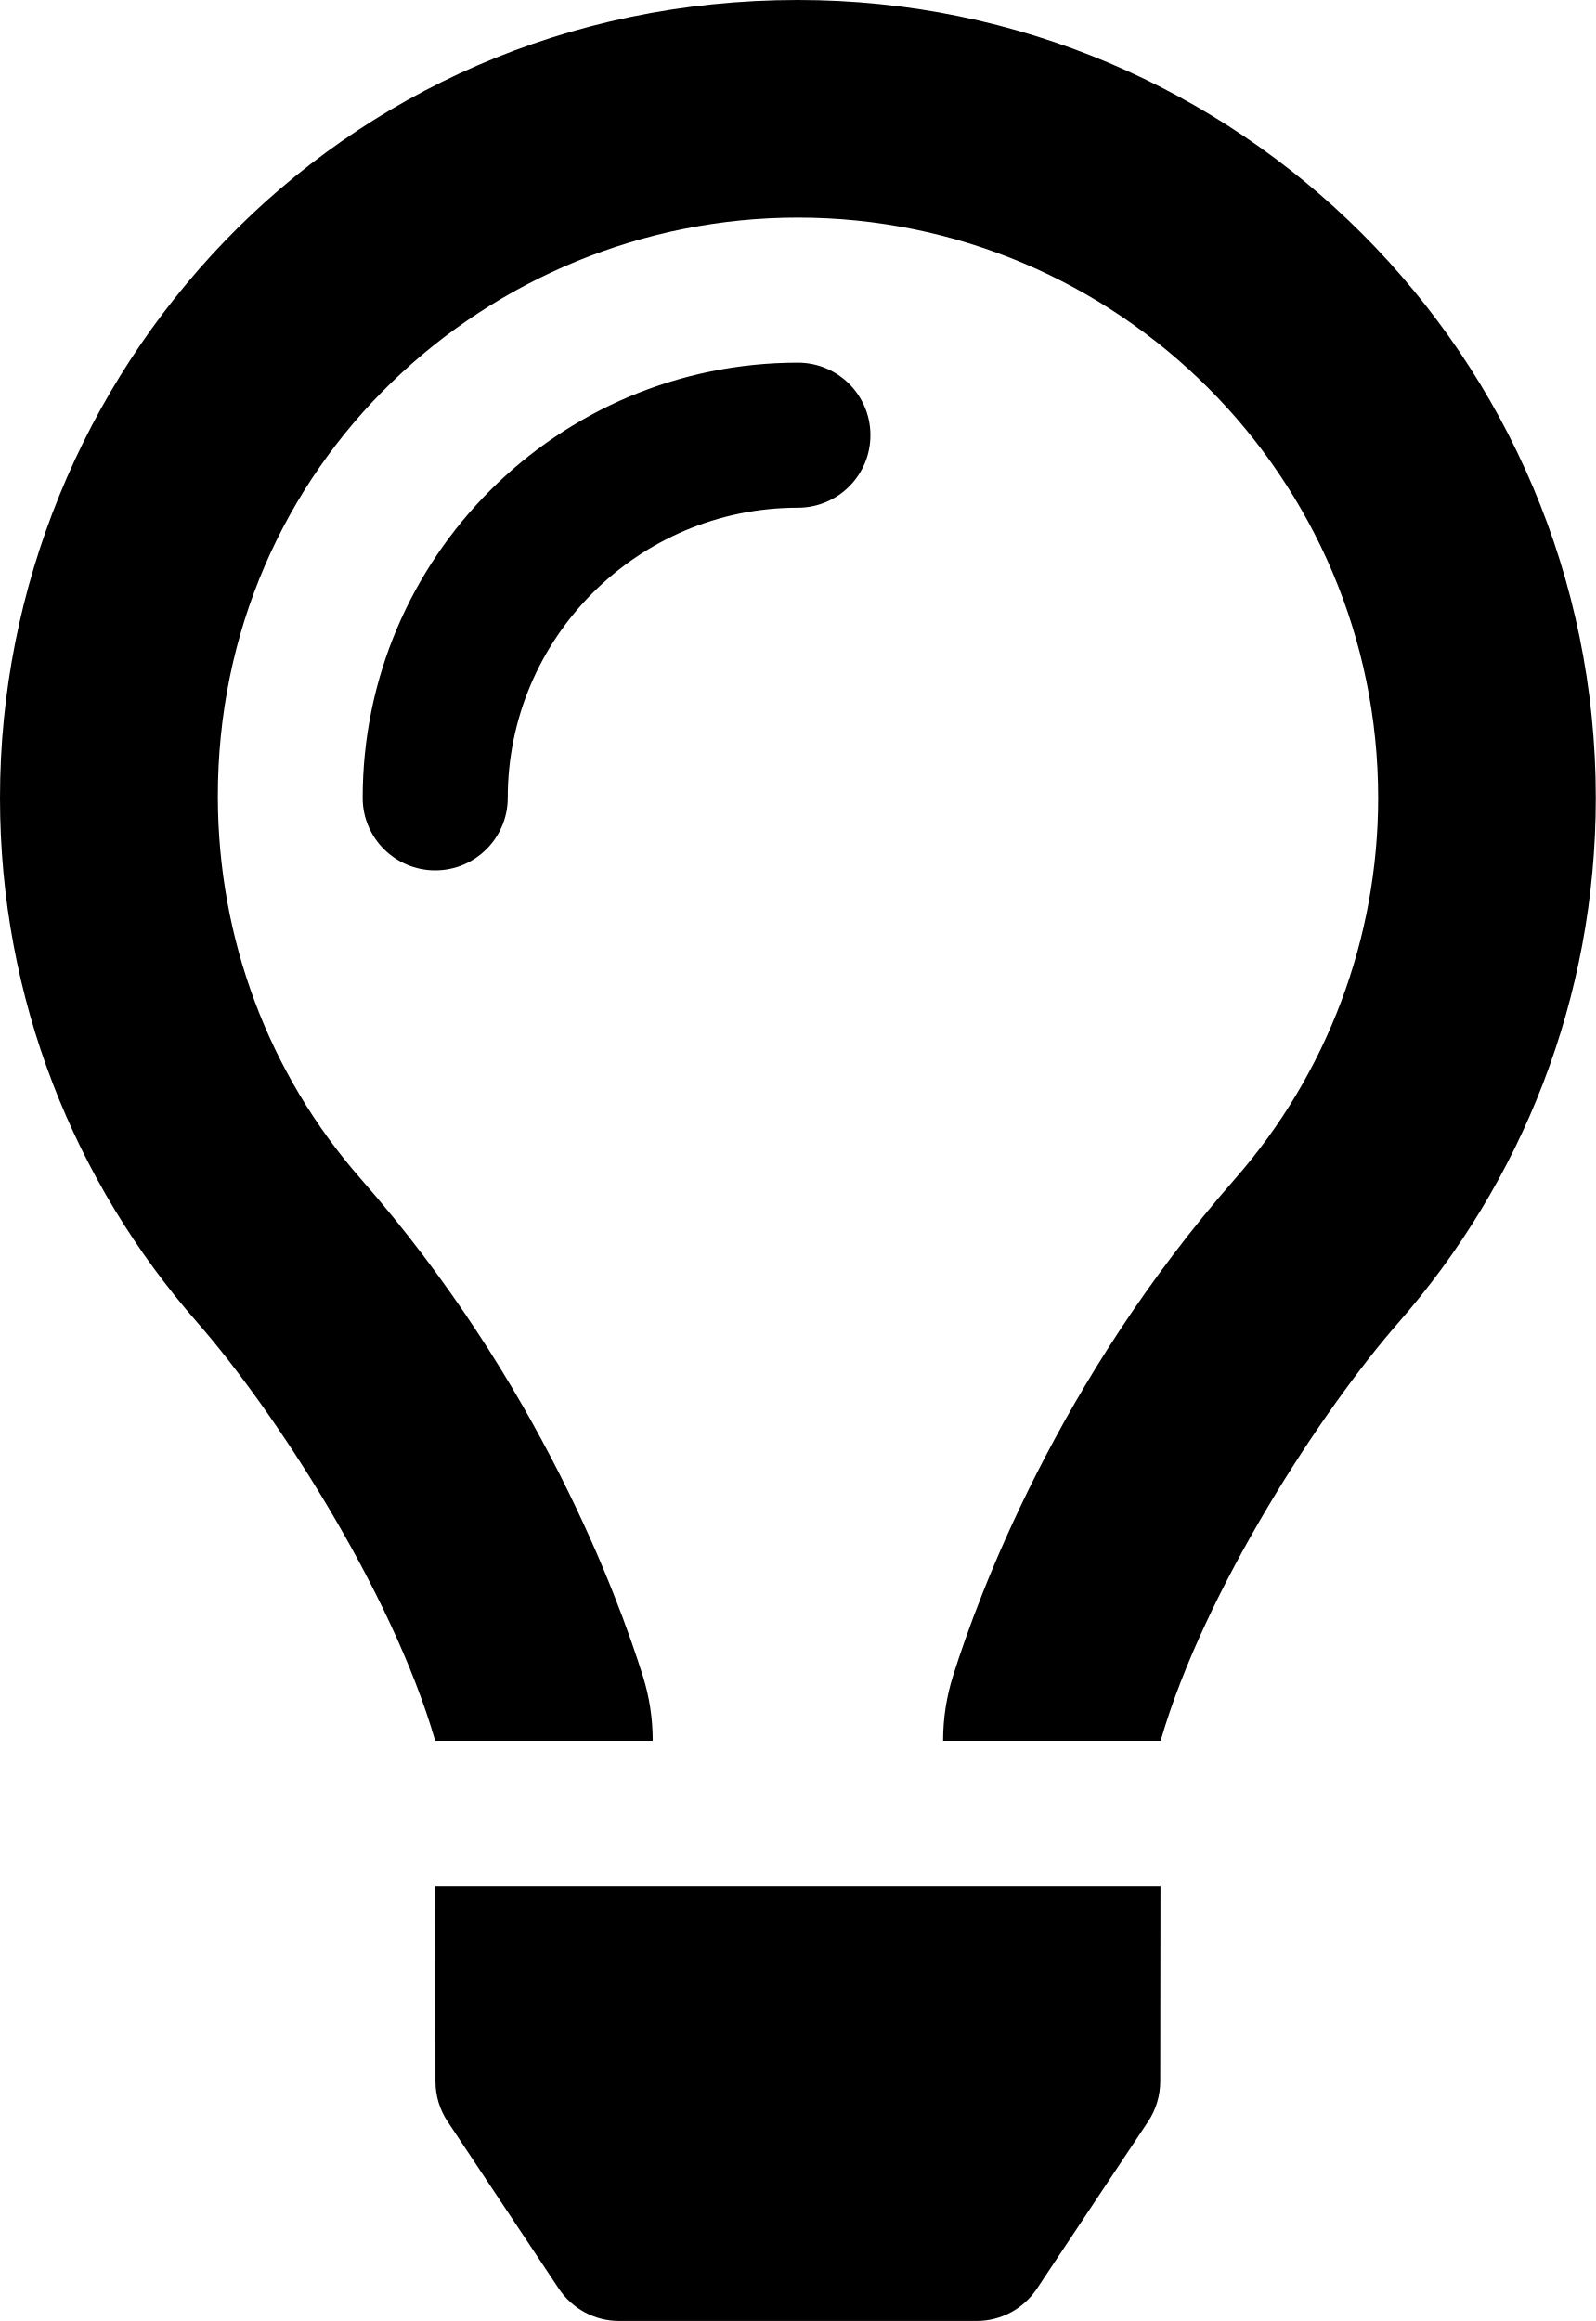
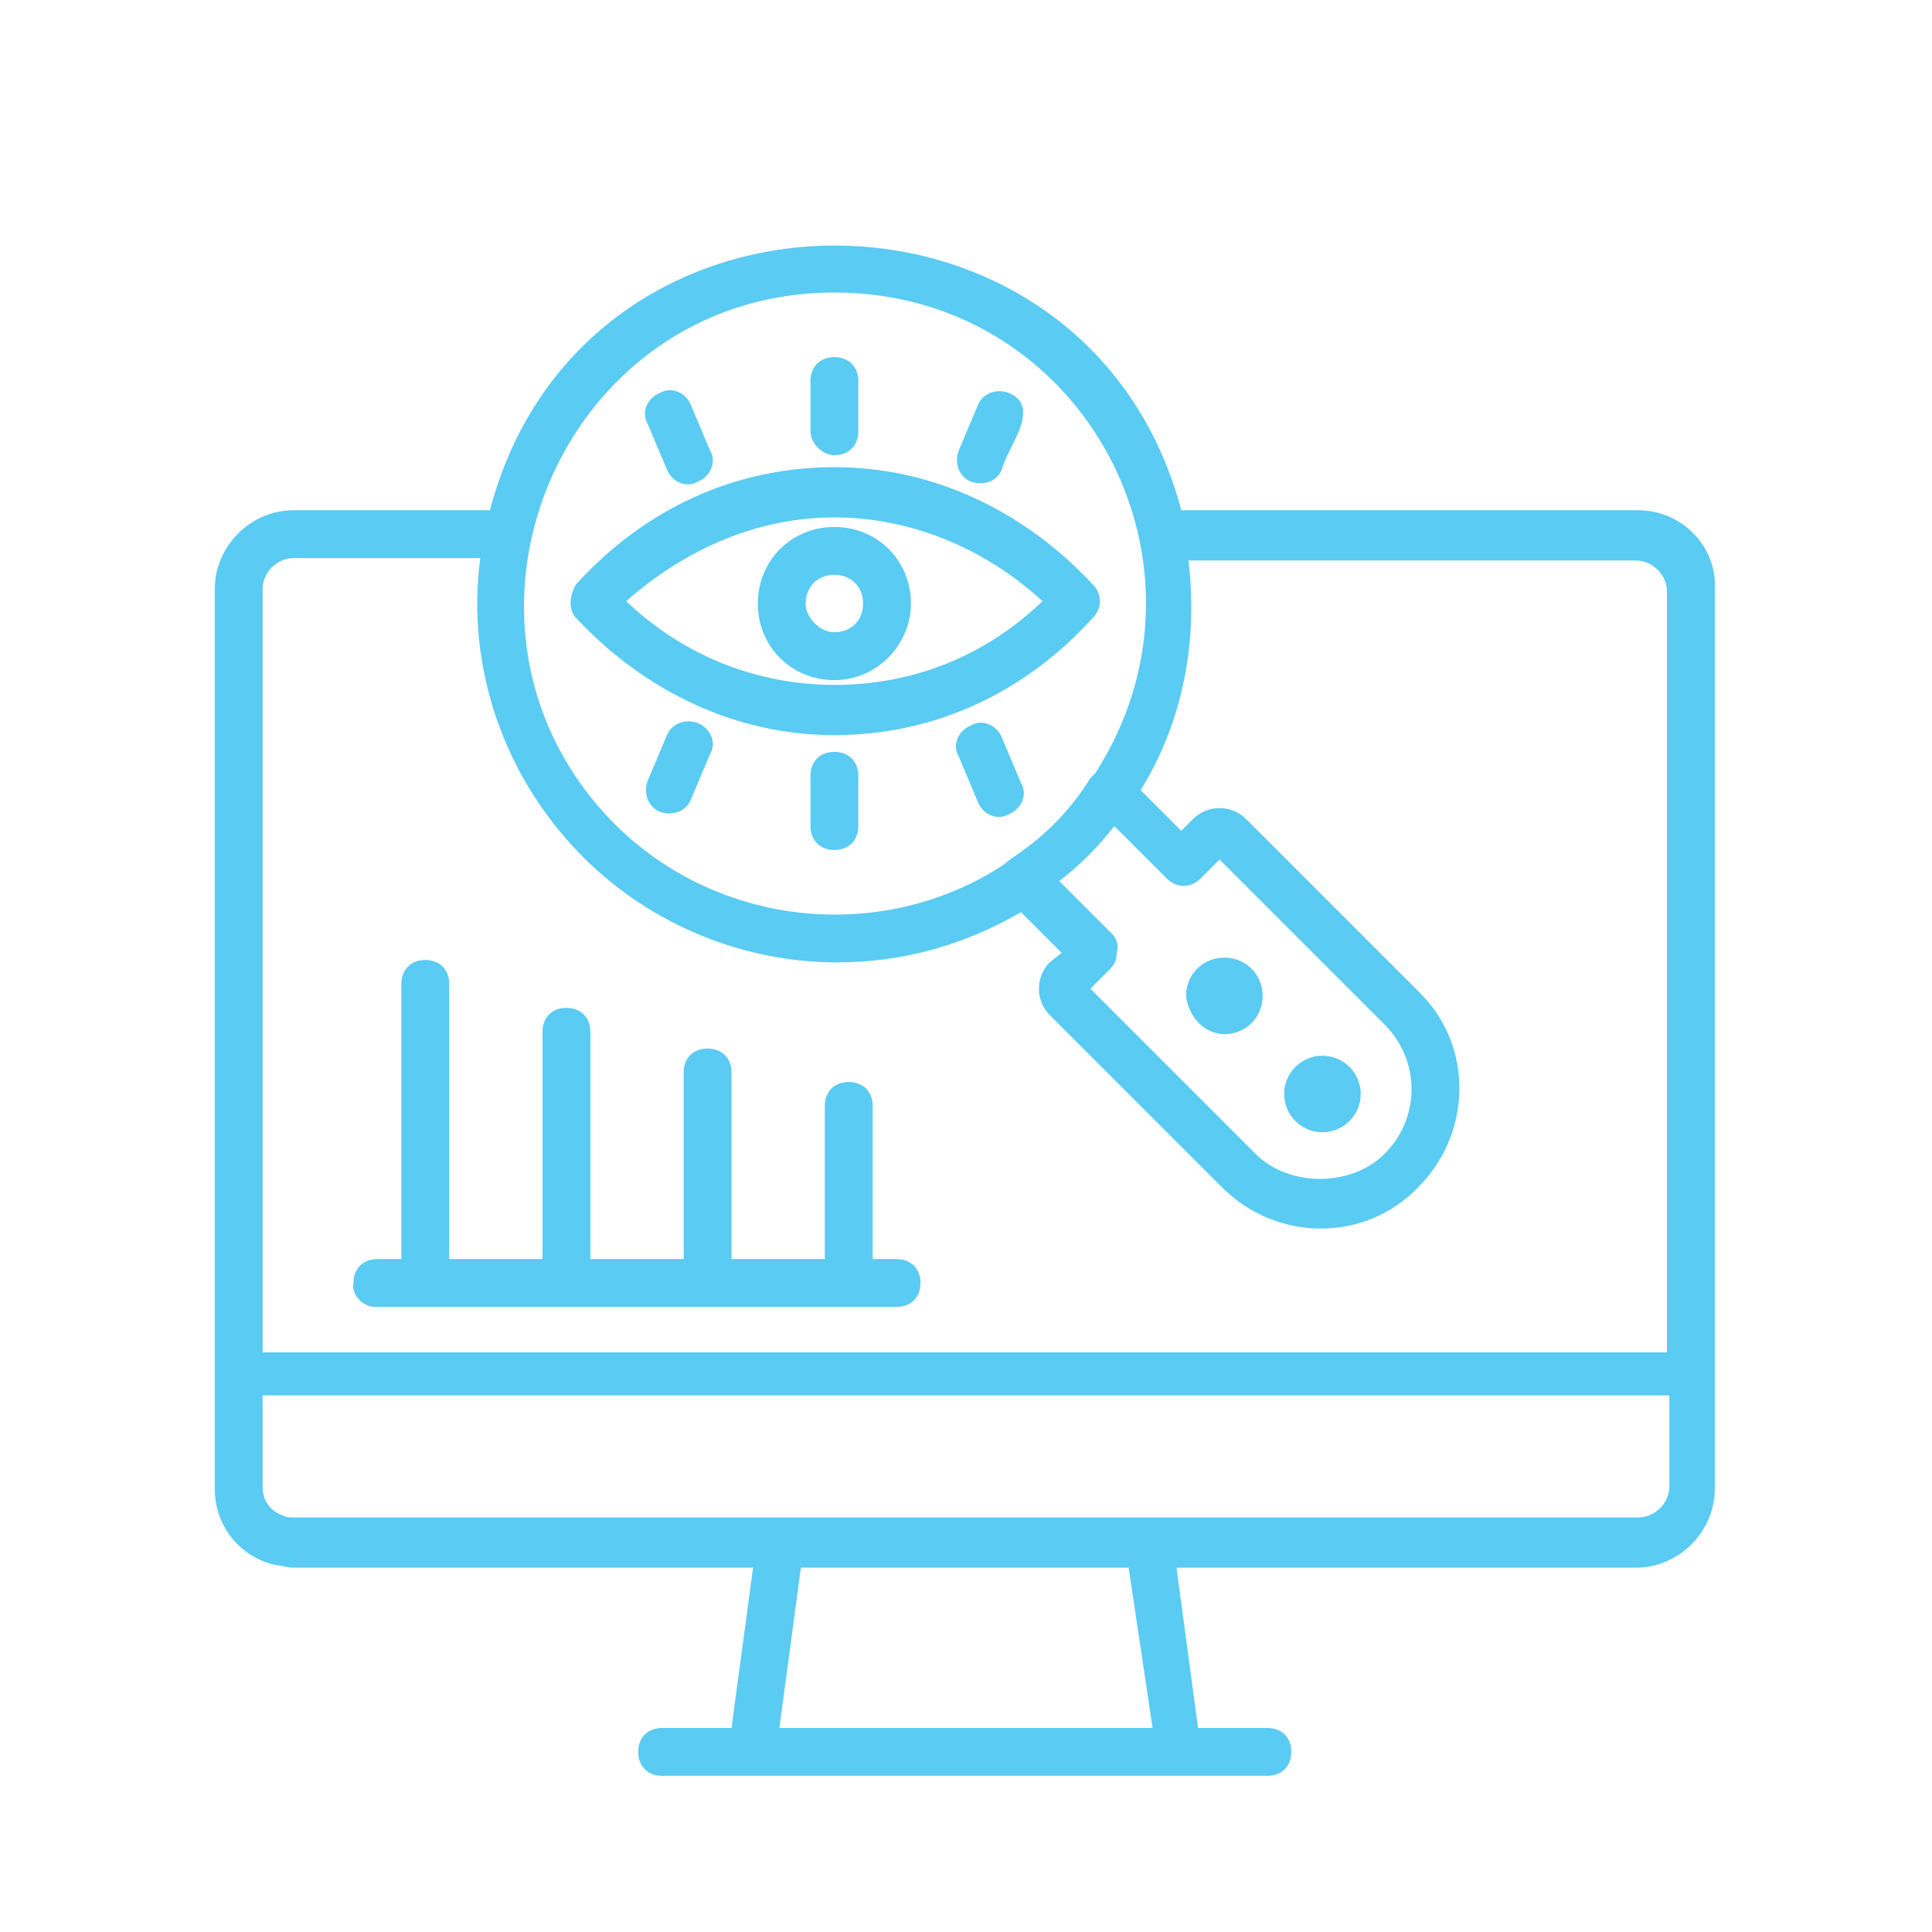
- <svg xmlns="http://www.w3.org/2000/svg" aria-hidden="true" class="e-font-icon-svg e-far-lightbulb" viewBox="0 0 352 512">
-   <path d="M176 80c-52.94 0-96 43.06-96 96 0 8.84 7.16 16 16 16s16-7.16 16-16c0-35.3 28.72-64 64-64 8.84 0 16-7.16 16-16s-7.16-16-16-16zM96.06 459.17c0 3.15.93 6.22 2.68 8.84l24.51 36.84c2.97 4.46 7.97 7.14 13.32 7.14h78.85c5.36 0 10.36-2.68 13.32-7.14l24.51-36.84c1.74-2.62 2.67-5.7 2.68-8.84l.05-43.18H96.02l.04 43.18zM176 0C73.72 0 0 82.97 0 176c0 44.37 16.45 84.85 43.56 115.78 16.64 18.99 42.74 58.8 52.42 92.16v.06h48v-.12c-.01-4.77-.72-9.51-2.15-14.07-5.59-17.81-22.82-64.77-62.17-109.67-20.54-23.43-31.52-53.15-31.61-84.14-.2-73.64 59.67-128 127.95-128 70.58 0 128 57.42 128 128 0 30.97-11.24 60.85-31.65 84.14-39.11 44.61-56.42 91.47-62.1 109.46a47.507 47.507 0 0 0-2.22 14.3v.1h48v-.05c9.68-33.37 35.78-73.18 52.42-92.16C335.55 260.85 352 220.37 352 176 352 78.8 273.2 0 176 0z" />
+ <svg xmlns="http://www.w3.org/2000/svg" width="500" viewBox="0 0 375 375" height="500" preserveAspectRatio="xMidYMid meet">
+   <defs>
+     <clipPath id="dee394fbe0">
+       <path d="M 41.684 47 L 333 47 L 333 345 L 41.684 345 Z M 41.684 47 " clip-rule="nonzero" />
+     </clipPath>
+   </defs>
+   <g clip-path="url(#dee394fbe0)">
+     <path fill="#5acbf2" d="M 317.98 99.035 L 229.289 99.035 C 211.176 30.773 113.195 30.309 95.086 99.035 L 57.008 99.035 C 48.648 99.035 41.684 106 41.684 114.359 L 41.684 288.961 C 41.684 296.391 46.793 302.43 53.758 303.82 C 54.688 303.82 55.613 304.285 57.008 304.285 L 146.168 304.285 L 141.988 335.398 L 128.52 335.398 C 125.734 335.398 123.875 337.254 123.875 340.043 C 123.875 342.828 125.734 344.684 128.52 344.684 L 246.004 344.684 C 248.789 344.684 250.648 342.828 250.648 340.043 C 250.648 337.254 248.789 335.398 246.004 335.398 L 232.539 335.398 L 228.359 304.285 L 317.516 304.285 C 325.875 304.285 332.84 297.32 332.84 288.961 L 332.84 114.359 C 333.305 106 326.34 99.035 317.98 99.035 Z M 50.973 288.496 L 50.973 270.852 L 324.02 270.852 L 324.02 288.496 C 324.02 291.746 321.23 294.535 317.98 294.535 L 224.18 294.535 C 223.715 294.535 223.715 294.535 223.25 294.535 L 151.738 294.535 C 151.273 294.535 151.273 294.535 150.809 294.535 L 57.008 294.535 C 56.078 294.535 55.613 294.535 54.688 294.07 C 52.363 293.141 50.973 291.285 50.973 288.496 Z M 161.953 56.777 C 210.25 56.777 238.574 109.715 212.57 150.117 C 212.105 150.582 212.105 150.582 211.641 151.047 C 204.676 162.191 196.781 165.906 194.926 167.762 C 171.707 183.086 139.664 180.301 119.234 159.867 C 81.621 121.789 108.551 56.777 161.953 56.777 Z M 215.82 181.23 L 205.605 171.012 C 209.785 167.762 213.035 164.512 216.285 160.332 L 226.5 170.547 C 228.359 172.406 231.145 172.406 233.004 170.547 L 236.719 166.832 L 268.758 198.875 C 275.723 205.84 275.723 216.984 268.758 223.949 C 262.258 230.453 250.184 230.453 243.684 223.949 L 211.641 191.91 L 215.355 188.195 C 216.285 187.266 216.75 186.336 216.75 184.945 C 217.215 183.551 216.75 182.156 215.82 181.23 Z M 57.008 108.324 L 93.23 108.324 C 90.441 128.754 97.406 150.582 113.195 166.371 C 126.664 179.836 144.773 186.801 162.418 186.801 C 174.957 186.801 187.031 183.551 198.176 177.051 L 206.07 184.945 L 203.746 186.801 C 200.961 189.586 200.961 194.23 203.746 197.016 L 237.184 230.453 C 247.863 241.133 265.043 241.133 275.258 230.453 C 285.941 219.77 285.941 202.59 275.258 192.375 L 241.824 158.938 C 239.039 156.152 234.395 156.152 231.609 158.938 L 229.289 161.262 L 221.395 153.367 C 229.75 139.898 232.539 124.113 230.68 108.789 L 317.516 108.789 C 320.766 108.789 323.555 111.574 323.555 114.824 L 323.555 262.492 L 50.973 262.492 L 50.973 114.359 C 50.973 111.109 53.758 108.324 57.008 108.324 Z M 223.715 335.398 L 151.273 335.398 L 155.453 304.285 L 219.07 304.285 Z M 223.715 335.398 " fill-opacity="1" fill-rule="nonzero" />
+   </g>
+   <path fill="#5acbf2" d="M 111.805 119.934 C 125.27 134.328 142.914 142.688 161.953 142.688 C 180.992 142.688 198.641 134.793 212.105 119.934 C 213.965 118.074 213.965 115.289 212.105 113.43 C 198.641 99.035 180.992 90.676 161.953 90.676 C 142.914 90.676 125.27 98.57 111.805 113.43 C 110.41 115.754 110.41 118.539 111.805 119.934 Z M 161.953 100.43 C 176.812 100.43 191.211 106.465 202.355 116.684 C 191.211 127.363 177.277 132.934 161.953 132.934 C 147.094 132.934 132.699 127.363 121.555 116.684 C 133.164 106.465 147.094 100.43 161.953 100.43 Z M 161.953 100.43 " fill-opacity="1" fill-rule="nonzero" />
+   <path fill="#5acbf2" d="M 129.449 91.141 C 130.379 93.465 133.164 94.855 135.484 93.465 C 137.809 92.535 139.199 89.75 137.809 87.426 L 134.094 78.605 C 133.164 76.281 130.379 74.891 128.055 76.281 C 125.734 77.211 124.34 79.996 125.734 82.32 Z M 129.449 91.141 " fill-opacity="1" fill-rule="nonzero" />
+   <path fill="#5acbf2" d="M 161.953 88.355 C 164.742 88.355 166.598 86.5 166.598 83.711 L 166.598 73.961 C 166.598 71.176 164.742 69.316 161.953 69.316 C 159.168 69.316 157.312 71.176 157.312 73.961 L 157.312 83.711 C 157.312 86.035 159.633 88.355 161.953 88.355 Z M 161.953 88.355 " fill-opacity="1" fill-rule="nonzero" />
+   <path fill="#5acbf2" d="M 188.422 93.465 C 190.746 94.395 193.531 93.465 194.461 91.141 C 195.391 86.961 202.355 79.07 195.852 76.281 C 193.531 75.355 190.746 76.281 189.816 78.605 L 186.102 87.426 C 185.172 89.75 186.102 92.535 188.422 93.465 Z M 188.422 93.465 " fill-opacity="1" fill-rule="nonzero" />
+   <path fill="#5acbf2" d="M 194.461 143.152 C 193.531 140.828 190.746 139.438 188.422 140.828 C 186.102 141.758 184.707 144.543 186.102 146.867 L 189.816 155.688 C 190.746 158.012 193.531 159.402 195.852 158.012 C 198.176 157.082 199.566 154.297 198.176 151.973 Z M 194.461 143.152 " fill-opacity="1" fill-rule="nonzero" />
+   <path fill="#5acbf2" d="M 161.953 145.938 C 159.168 145.938 157.312 147.793 157.312 150.582 L 157.312 160.332 C 157.312 163.117 159.168 164.977 161.953 164.977 C 164.742 164.977 166.598 163.117 166.598 160.332 L 166.598 150.582 C 166.598 147.793 164.742 145.938 161.953 145.938 Z M 161.953 145.938 " fill-opacity="1" fill-rule="nonzero" />
+   <path fill="#5acbf2" d="M 135.484 140.363 C 133.164 139.438 130.379 140.363 129.449 142.688 L 125.734 151.508 C 124.805 153.832 125.734 156.617 128.055 157.547 C 130.379 158.477 133.164 157.547 134.094 155.223 L 137.809 146.402 C 139.199 144.078 137.809 141.293 135.484 140.363 Z M 135.484 140.363 " fill-opacity="1" fill-rule="nonzero" />
+   <path fill="#5acbf2" d="M 176.812 117.148 C 176.812 108.789 170.312 102.285 161.953 102.285 C 153.598 102.285 147.094 108.789 147.094 117.148 C 147.094 125.504 153.598 132.008 161.953 132.008 C 170.312 132.008 176.812 125.039 176.812 117.148 Z M 156.383 117.148 C 156.383 113.895 158.703 111.574 161.953 111.574 C 165.207 111.574 167.527 113.895 167.527 117.148 C 167.527 120.398 165.207 122.719 161.953 122.719 C 159.168 122.719 156.383 119.934 156.383 117.148 Z M 156.383 117.148 " fill-opacity="1" fill-rule="nonzero" />
+   <path fill="#5acbf2" d="M 72.797 253.668 L 174.027 253.668 C 176.812 253.668 178.672 251.812 178.672 249.027 C 178.672 246.238 176.812 244.383 174.027 244.383 L 169.383 244.383 L 169.383 214.664 C 169.383 211.875 167.527 210.02 164.742 210.02 C 161.953 210.02 160.098 211.875 160.098 214.664 L 160.098 244.383 L 141.988 244.383 L 141.988 208.16 C 141.988 205.375 140.129 203.52 137.344 203.52 C 134.559 203.52 132.699 205.375 132.699 208.16 L 132.699 244.383 L 114.59 244.383 L 114.59 200.27 C 114.59 197.48 112.73 195.625 109.945 195.625 C 107.16 195.625 105.301 197.48 105.301 200.27 L 105.301 244.383 L 87.191 244.383 L 87.191 190.98 C 87.191 188.195 85.336 186.336 82.547 186.336 C 79.762 186.336 77.906 188.195 77.906 190.98 L 77.906 244.383 L 73.262 244.383 C 70.477 244.383 68.617 246.238 68.617 249.027 C 68.152 251.348 70.477 253.668 72.797 253.668 Z M 72.797 253.668 " fill-opacity="1" fill-rule="nonzero" />
+   <path fill="#5acbf2" d="M 264.113 212.34 C 264.113 212.828 264.066 213.312 263.973 213.789 C 263.875 214.27 263.734 214.734 263.551 215.184 C 263.363 215.637 263.133 216.062 262.863 216.469 C 262.59 216.875 262.285 217.25 261.938 217.594 C 261.594 217.941 261.219 218.246 260.812 218.52 C 260.406 218.789 259.98 219.02 259.527 219.207 C 259.078 219.391 258.613 219.531 258.133 219.629 C 257.656 219.723 257.172 219.77 256.684 219.77 C 256.195 219.77 255.715 219.723 255.234 219.629 C 254.758 219.531 254.293 219.391 253.84 219.207 C 253.391 219.02 252.961 218.789 252.559 218.52 C 252.152 218.246 251.777 217.941 251.43 217.594 C 251.086 217.25 250.777 216.875 250.508 216.469 C 250.234 216.062 250.008 215.637 249.82 215.184 C 249.633 214.734 249.492 214.27 249.398 213.789 C 249.305 213.312 249.254 212.828 249.254 212.34 C 249.254 211.852 249.305 211.371 249.398 210.891 C 249.492 210.414 249.633 209.949 249.82 209.496 C 250.008 209.047 250.234 208.617 250.508 208.215 C 250.777 207.809 251.086 207.434 251.43 207.086 C 251.777 206.742 252.152 206.434 252.559 206.164 C 252.961 205.891 253.391 205.664 253.84 205.477 C 254.293 205.289 254.758 205.148 255.234 205.055 C 255.715 204.961 256.195 204.91 256.684 204.91 C 257.172 204.91 257.656 204.961 258.133 205.055 C 258.613 205.148 259.078 205.289 259.527 205.477 C 259.98 205.664 260.406 205.891 260.812 206.164 C 261.219 206.434 261.594 206.742 261.938 207.086 C 262.285 207.434 262.59 207.809 262.863 208.215 C 263.133 208.617 263.363 209.047 263.551 209.496 C 263.734 209.949 263.875 210.414 263.973 210.891 C 264.066 211.371 264.113 211.852 264.113 212.34 Z M 264.113 212.34 " fill-opacity="1" fill-rule="nonzero" />
+   <path fill="#5acbf2" d="M 237.645 200.73 C 241.824 200.73 245.074 197.48 245.074 193.301 C 245.074 189.125 241.824 185.871 237.645 185.871 C 233.465 185.871 230.215 189.125 230.215 193.301 C 230.68 197.48 233.93 200.73 237.645 200.73 Z M 237.645 200.73 " fill-opacity="1" fill-rule="nonzero" />
</svg>
